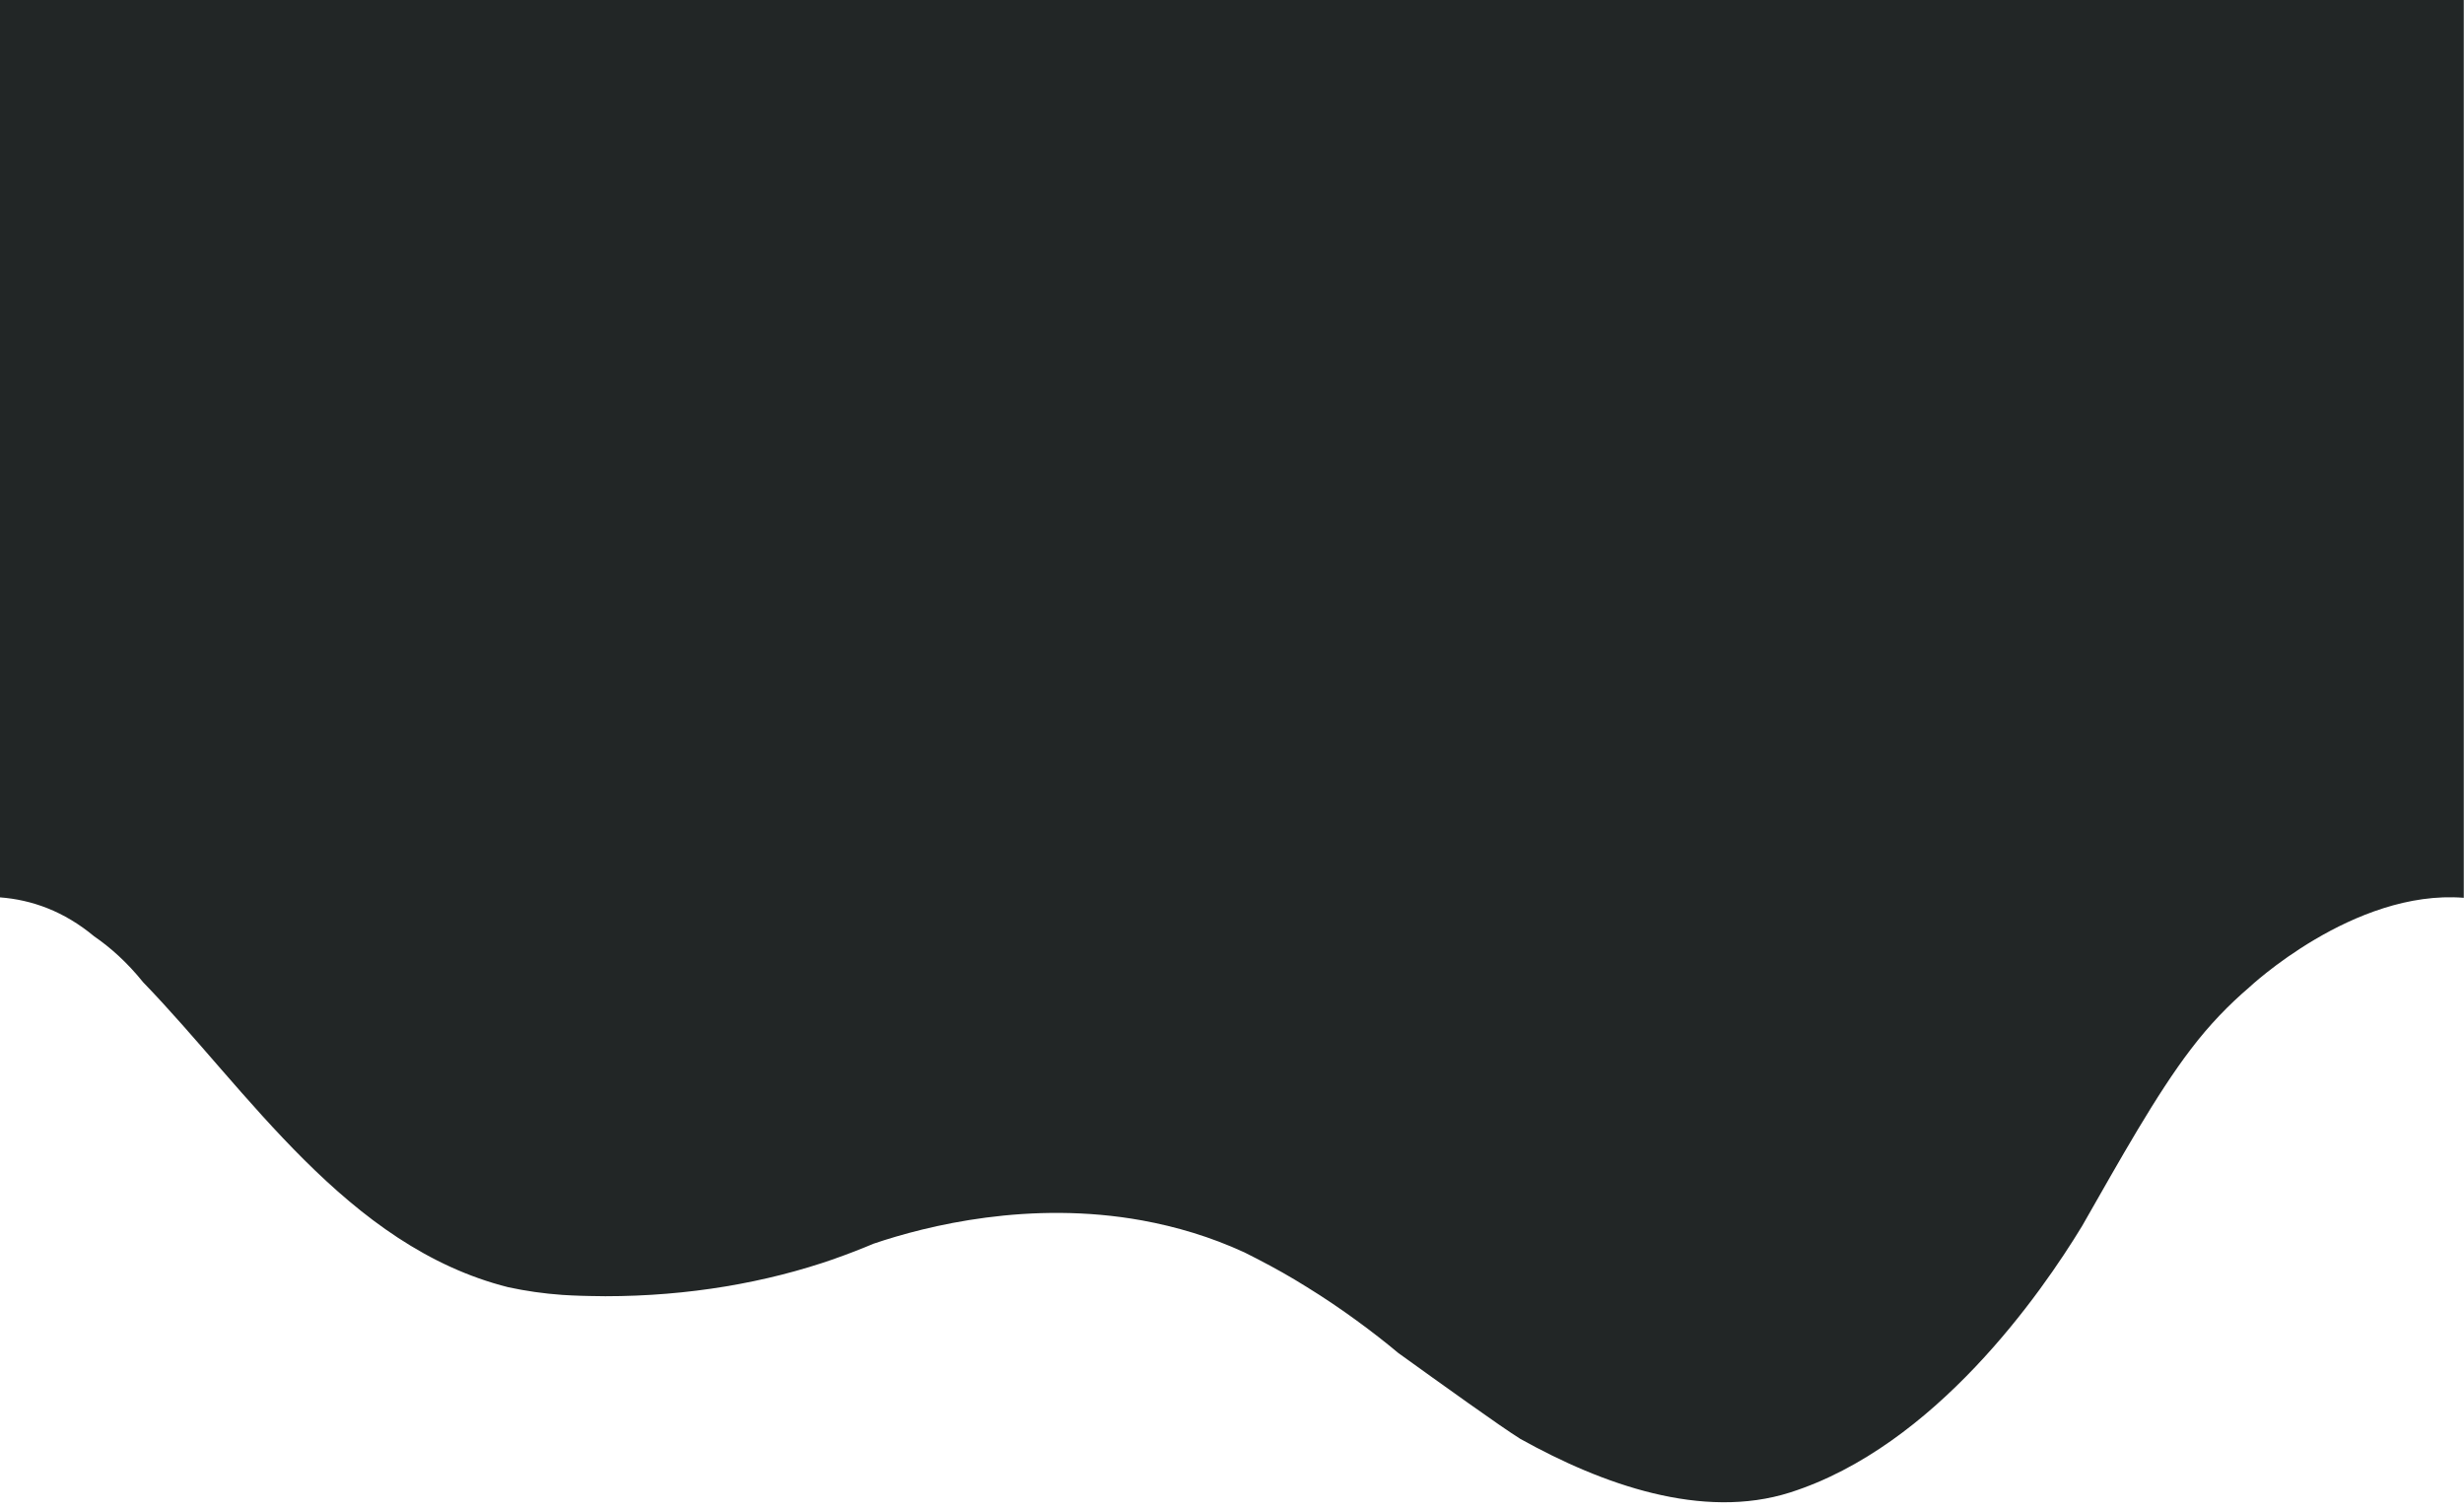
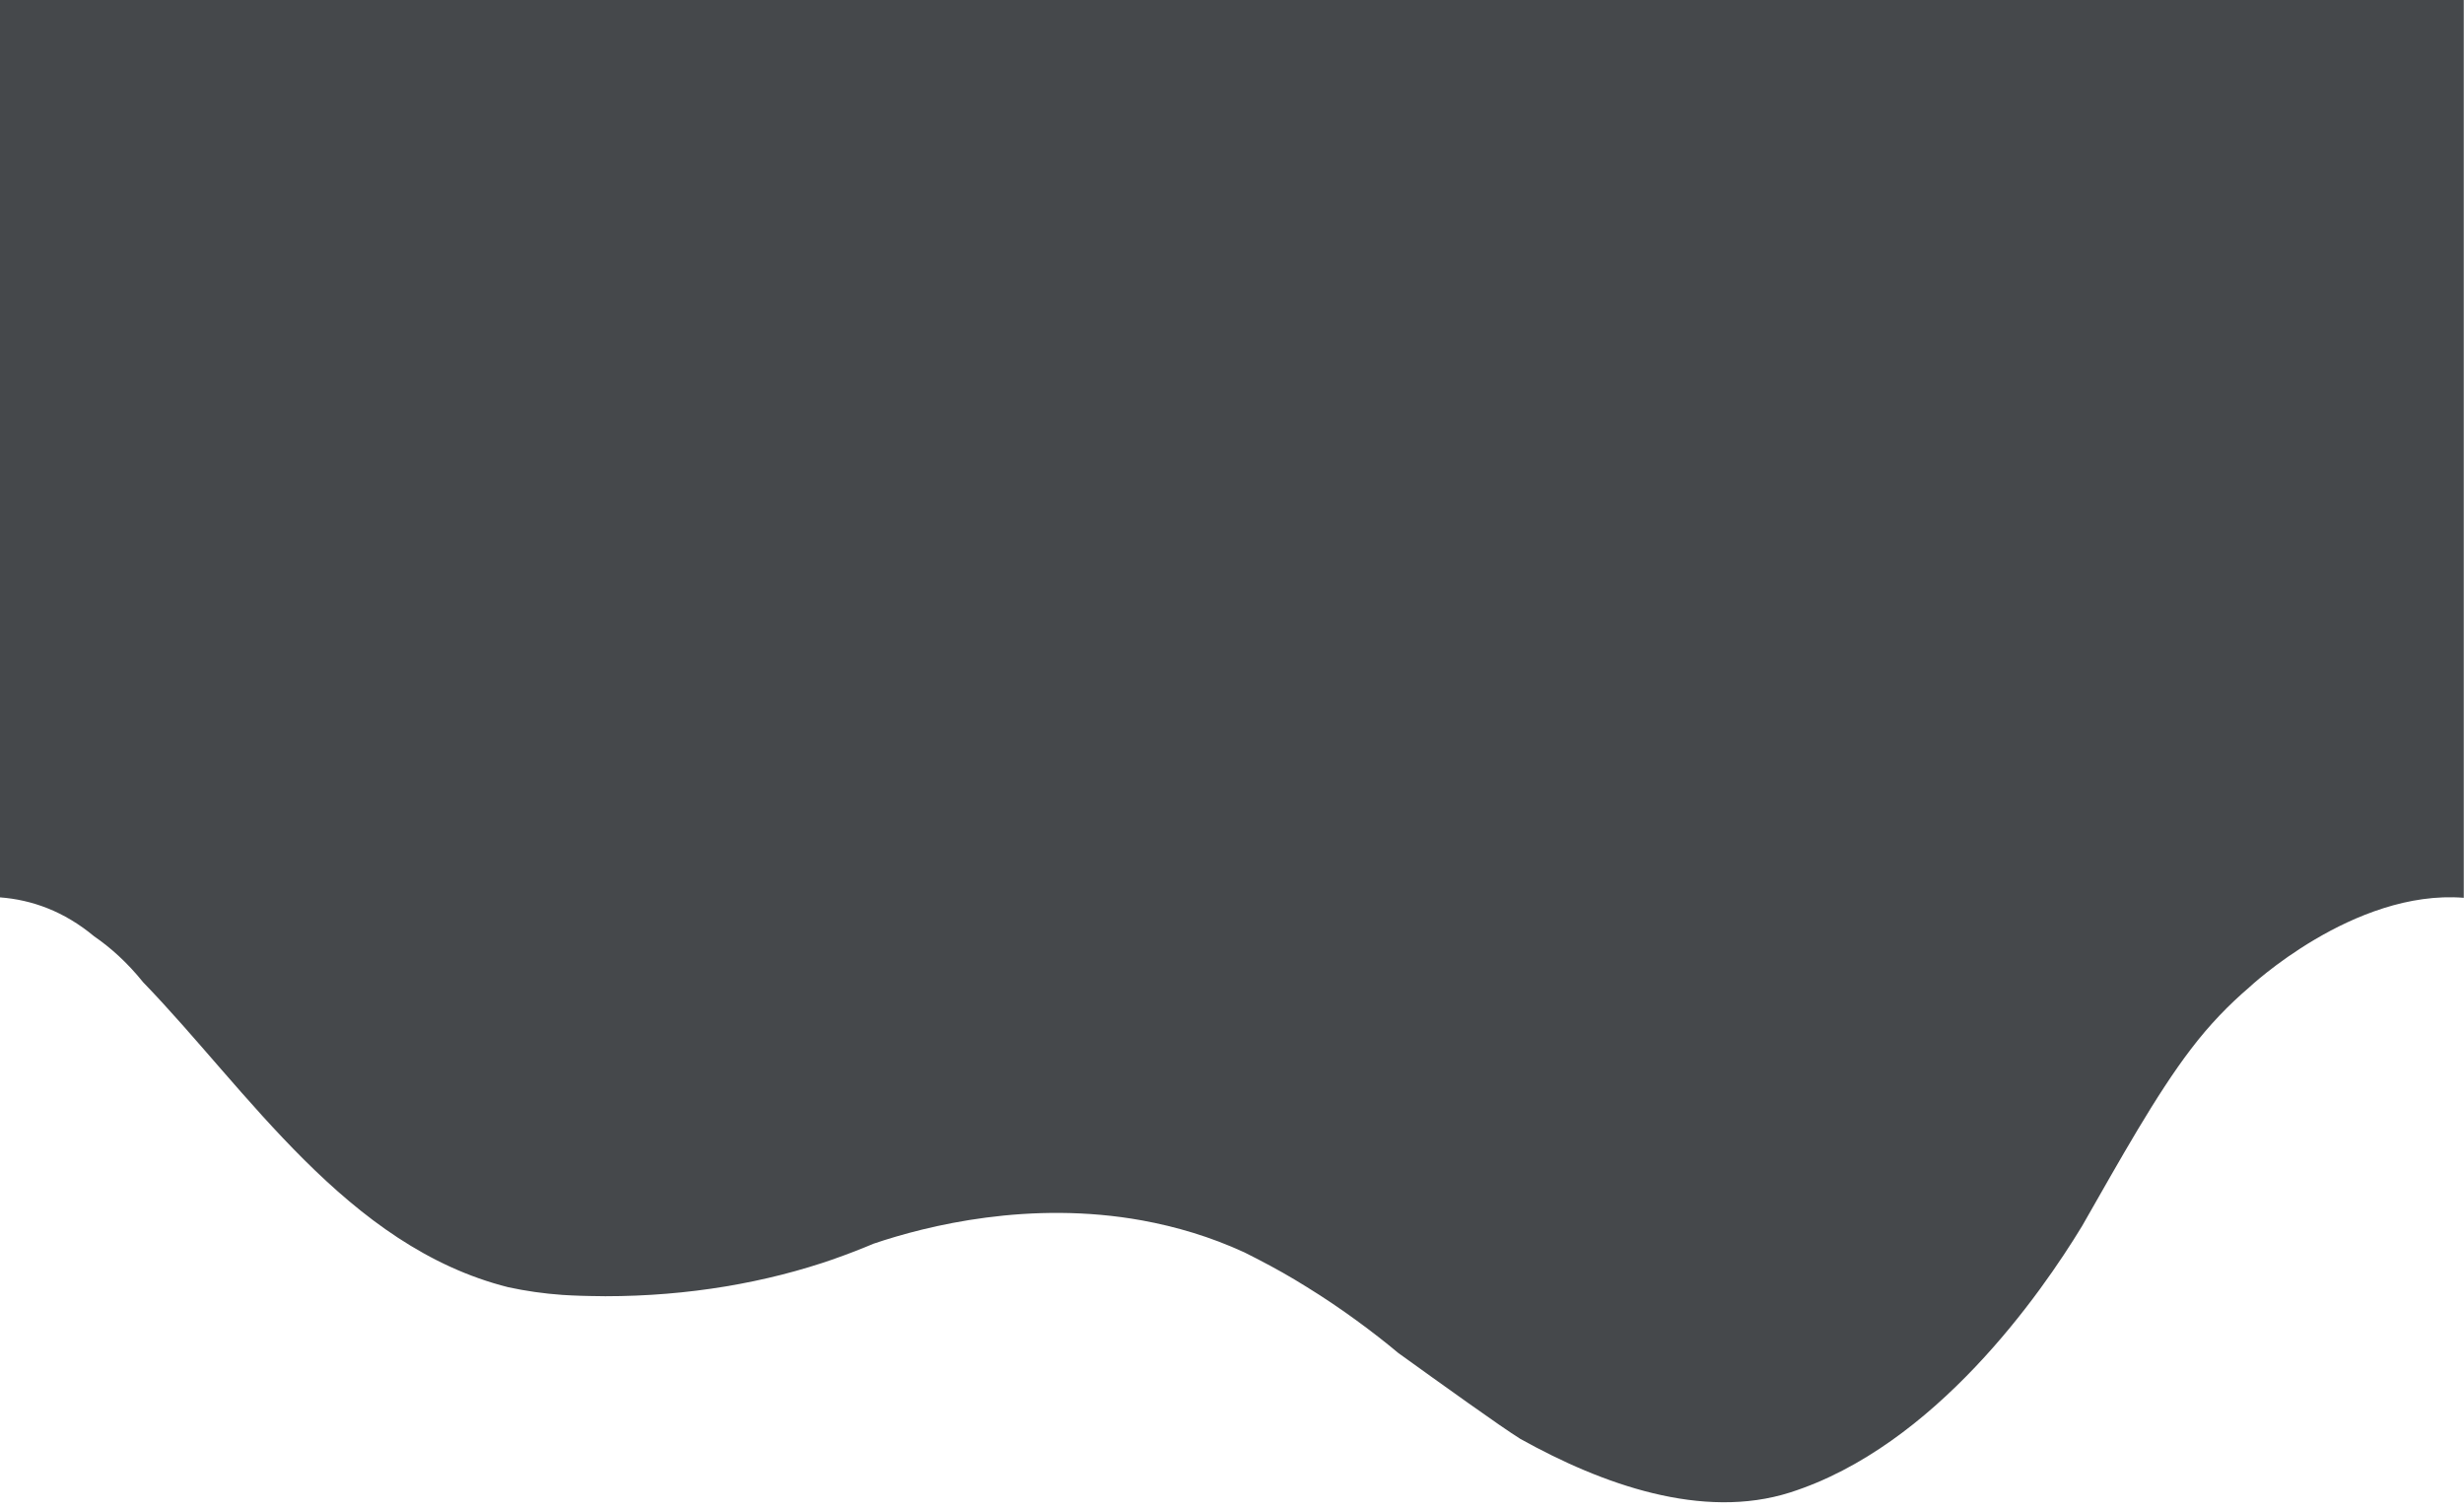
<svg xmlns="http://www.w3.org/2000/svg" version="1.1" id="Layer_1" x="0px" y="0px" viewBox="0 0 1125 689" style="enable-background:new 0 0 1125 689;" xml:space="preserve">
  <style type="text/css">
- 	.st0{fill:#222626;}
+ 	.st0{fill:#45484B;}
</style>
-   <path class="st0" d="M0,0v409.7c14.5,1.1,29.2,6.3,43,17.8c0,0,0,0,0,0c7.3,5,15,11.8,22.4,21c47.7,49.3,93,120.7,166.7,139.2  c7.9,1.7,16.1,2.9,24.7,3.5c2.8,0.2,5.7,0.3,8.5,0.4c1.4,0,2.7,0.1,4.2,0.1c2.3,0,4.6,0.1,6.9,0.1c37.9,0,73.5-6.2,104.7-17.1l0,0  c0,0,0.1-0.1,0.2-0.1c6-2.1,11.9-4.4,17.6-6.8c24.5-8.3,71.4-19.9,122.6-10.6c15.3,2.8,31.1,7.4,46.7,14.6c8,4,15.7,8.1,22.9,12.4  c1.9,1.2,3.7,2.3,5.4,3.3c8.3,5.1,15.9,10.3,22.9,15.4l0,0c0,0,0,0,0,0c7,5.1,13.4,10.1,19,14.8c19.2,13.8,46.7,33.6,55.7,39.2  c37.5,20.9,83.2,37.2,123.2,24.5c66.2-21.1,114.7-91,133.3-121.6c17.5-30.6,33.8-60,49.7-80.8c8.5-11.2,17.5-20.4,26.5-28.1l0,0  c0,0,47.7-45,98.1-41V0H0z" />
+   <path class="st0" d="M0,0v409.7c14.5,1.1,29.2,6.3,43,17.8l0,0c7.3,5,15,11.8,22.4,21c47.7,49.3,93,120.7,166.7,139.2  c7.9,1.7,16.1,2.9,24.7,3.5c2.8,0.2,5.7,0.3,8.5,0.4c1.4,0,2.7,0.1,4.2,0.1c2.3,0,4.6,0.1,6.9,0.1c37.9,0,73.5-6.2,104.7-17.1l0,0  c0,0,0.1-0.1,0.2-0.1c6-2.1,11.9-4.4,17.6-6.8c24.5-8.3,71.4-19.9,122.6-10.6c15.3,2.8,31.1,7.4,46.7,14.6c8,4,15.7,8.1,22.9,12.4  c1.9,1.2,3.7,2.3,5.4,3.3c8.3,5.1,15.9,10.3,22.9,15.4l0,0l0,0c7,5.1,13.4,10.1,19,14.8c19.2,13.8,46.7,33.6,55.7,39.2  c37.5,20.9,83.2,37.2,123.2,24.5c66.2-21.1,114.7-91,133.3-121.6c17.5-30.6,33.8-60,49.7-80.8c8.5-11.2,17.5-20.4,26.5-28.1l0,0  c0,0,47.7-45,98.1-41V0H0z" />
</svg>
